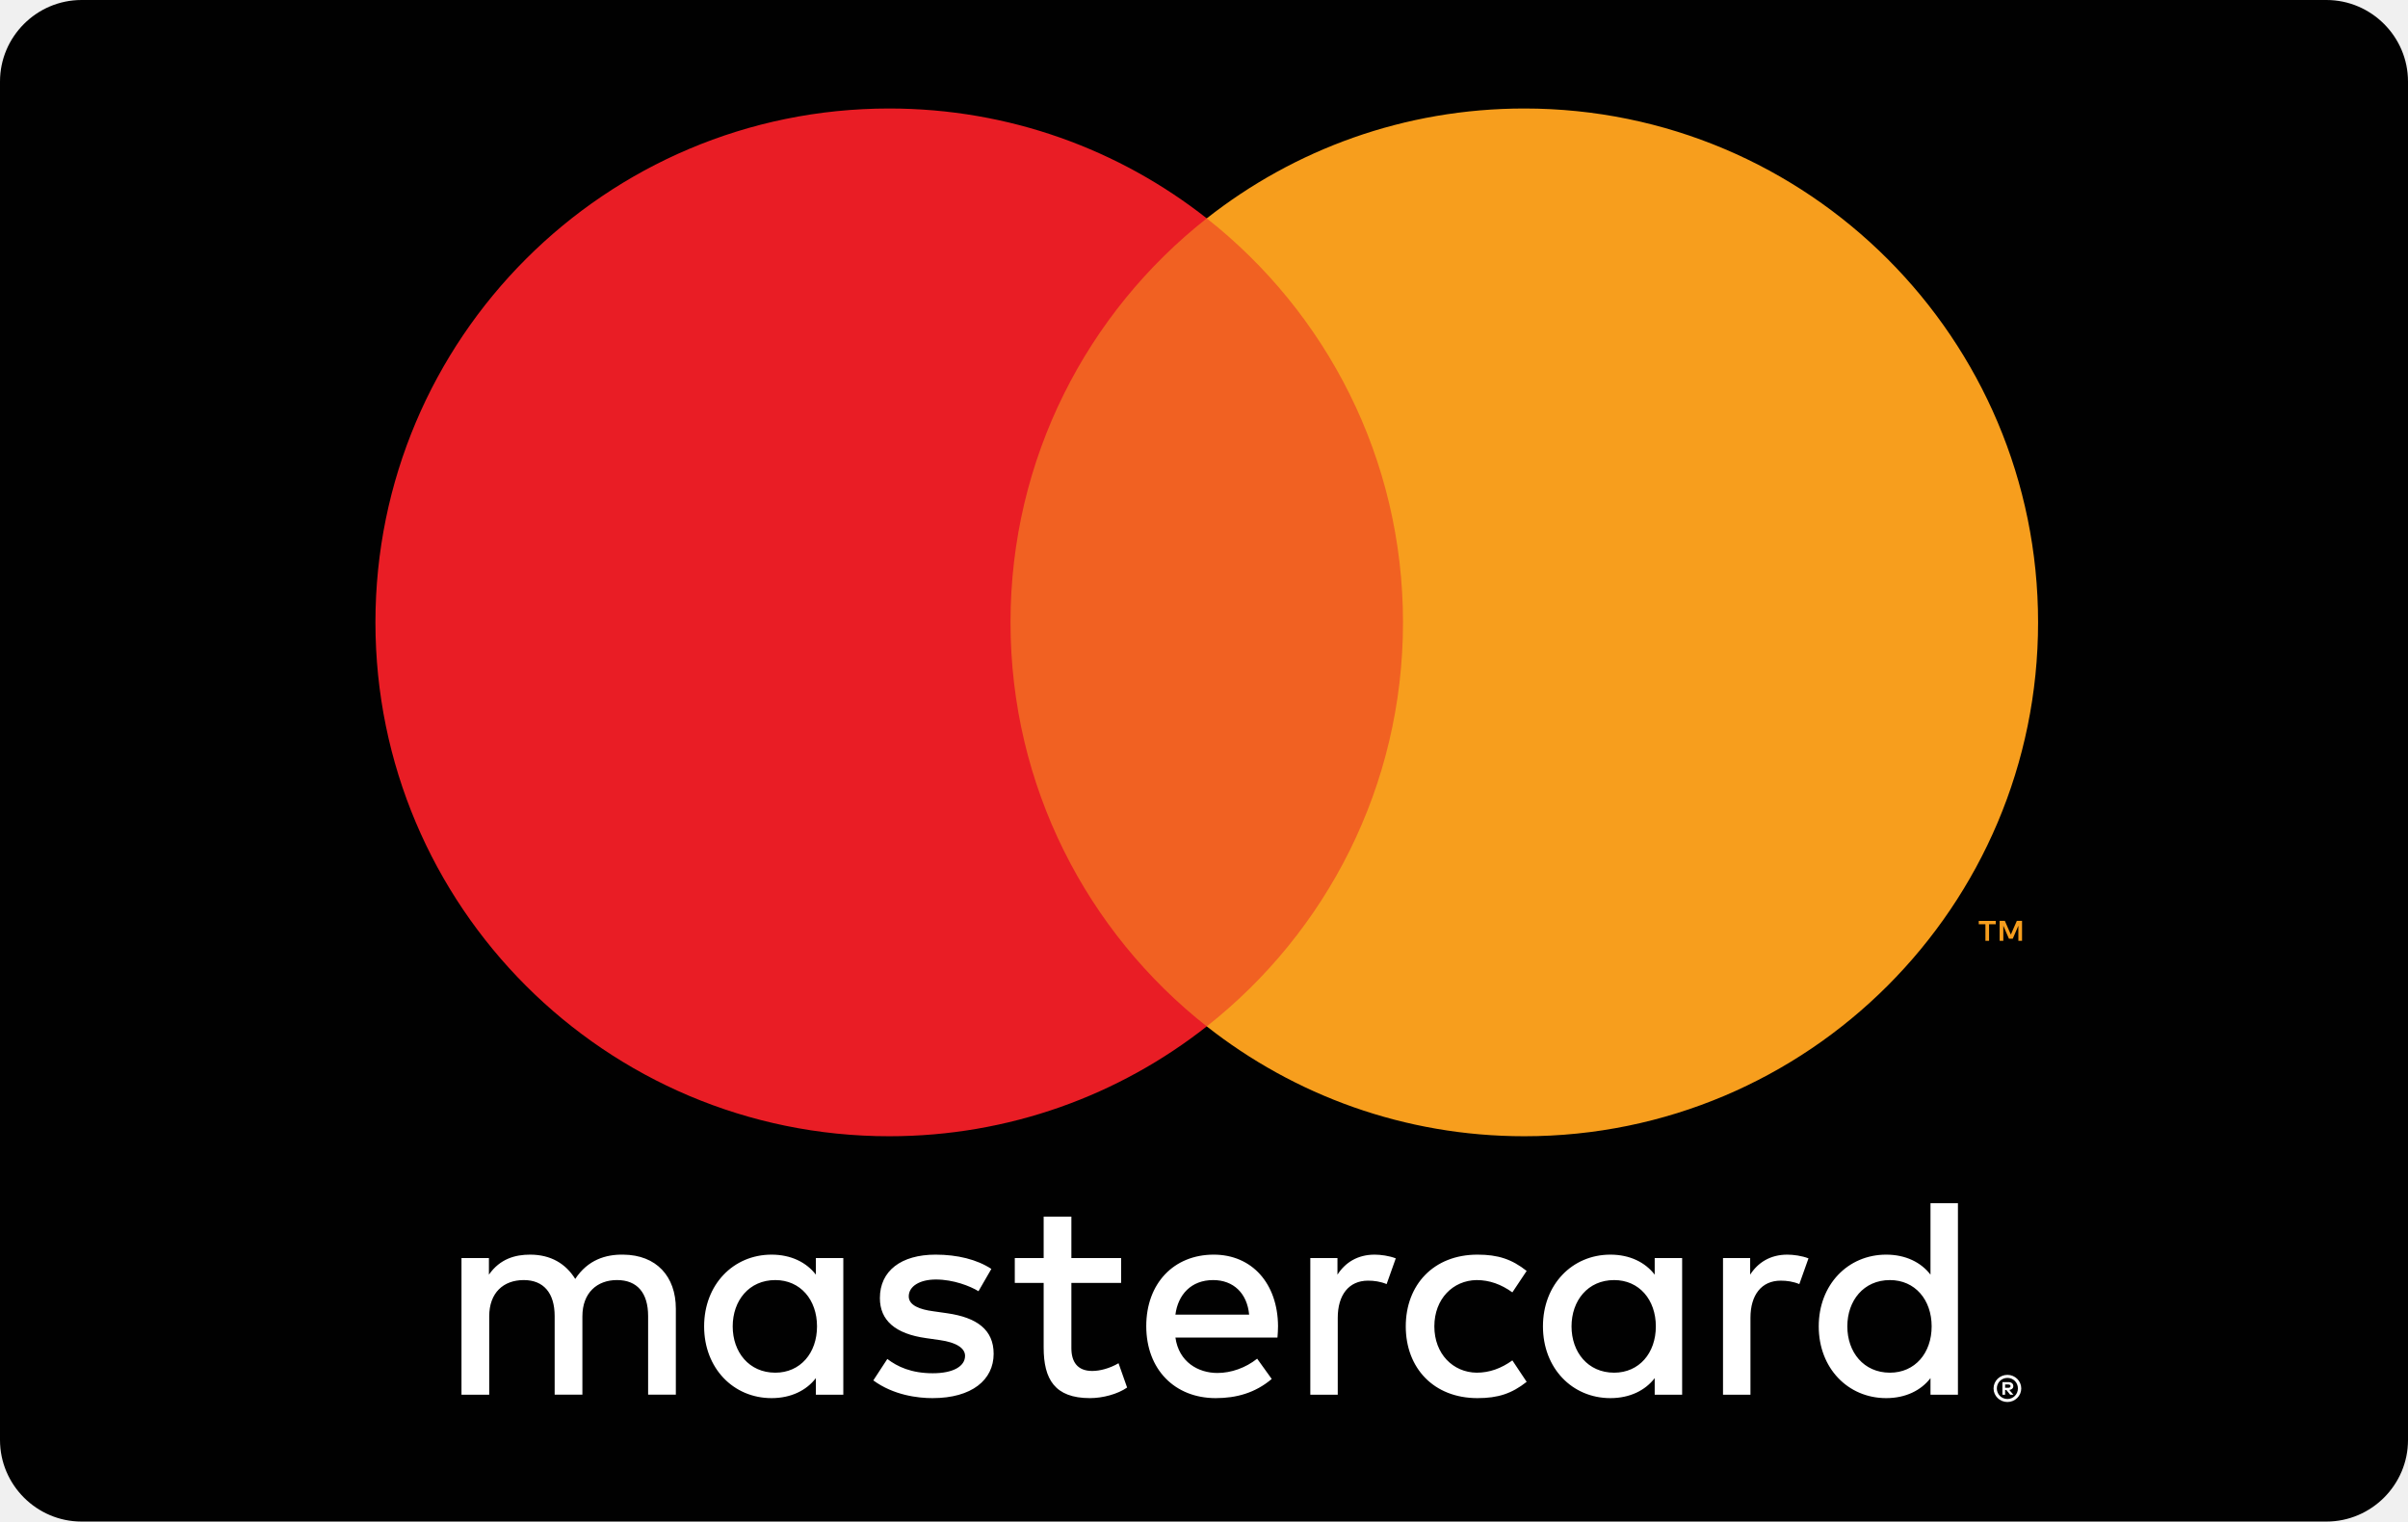
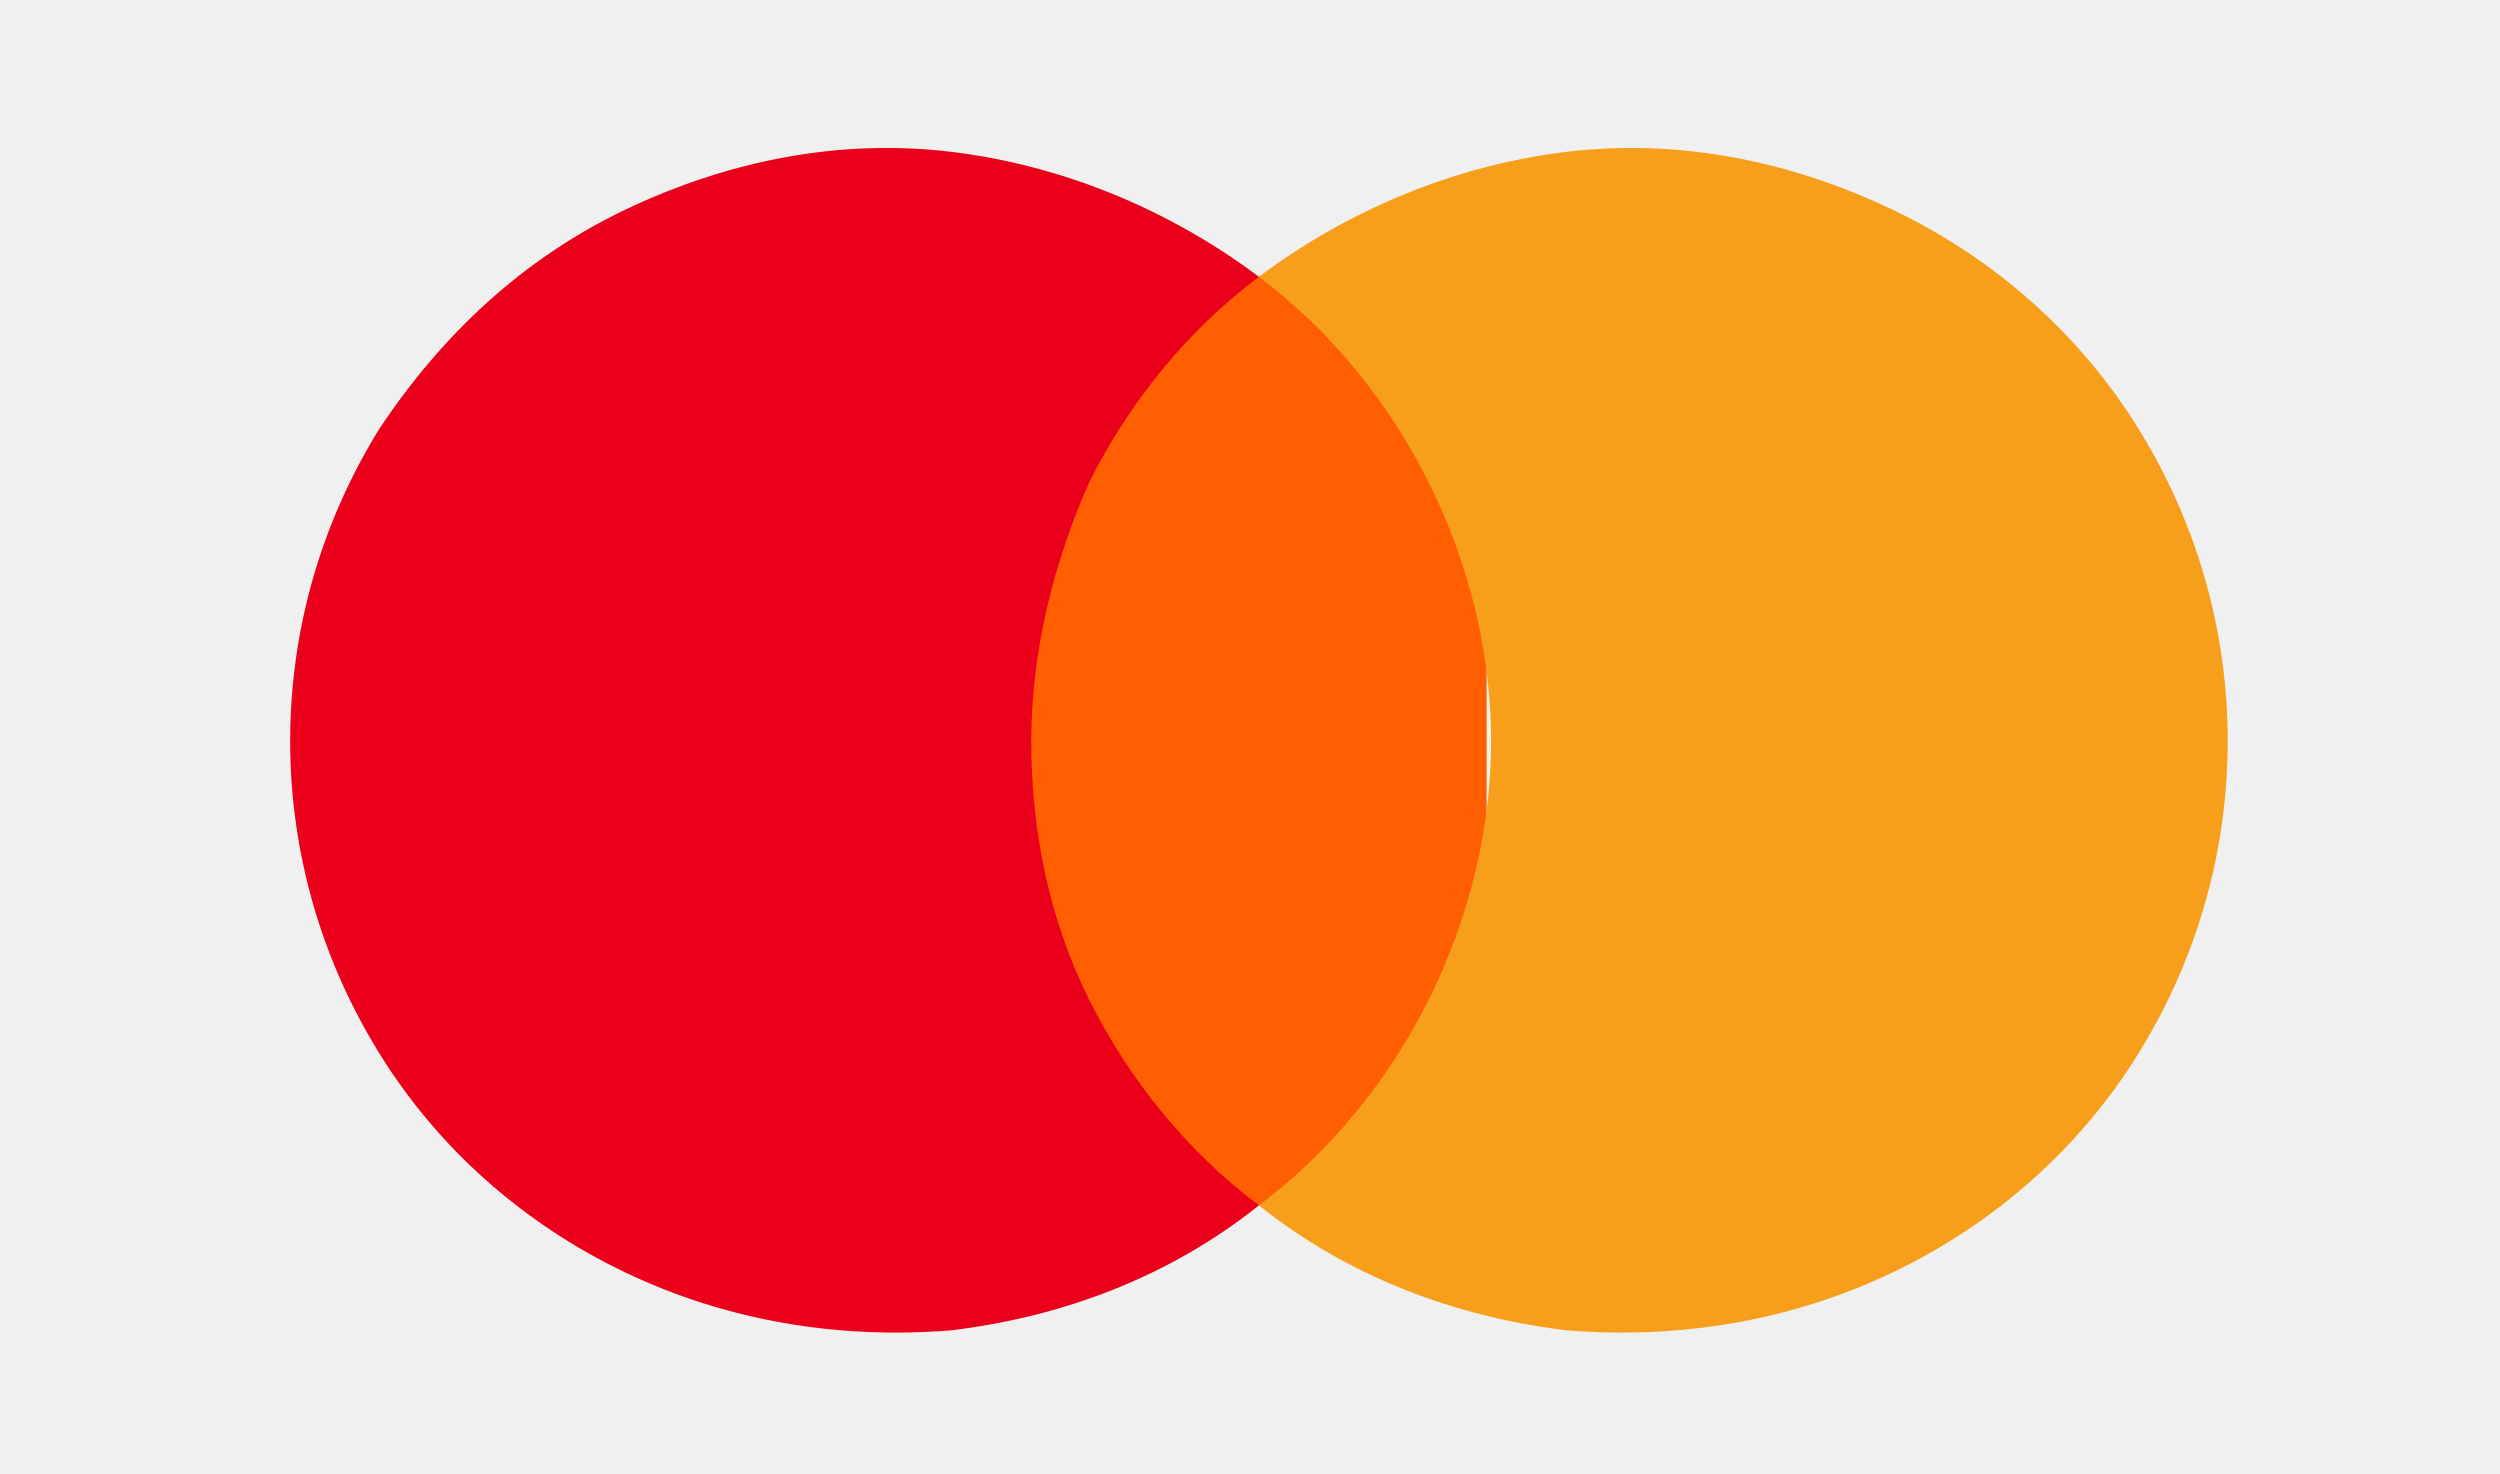
- <svg xmlns="http://www.w3.org/2000/svg" version="1.0" id="Layer_1" x="0px" y="0px" viewBox="0 0 251.15 158.68" enable-background="new 0 0 251.15 158.68" xml:space="preserve">
-   <path class="CardShape" id="Card_Shape" fill="#010101" d="M242.646,158.68H8.504c-4.677,0-8.504-3.827-8.504-8.504V8.504C0,3.827,3.827,0,8.504,0     h234.142c4.677,0,8.504,3.827,8.504,8.504v141.672C251.15,154.853,247.323,158.68,242.646,158.68z" />
-   <g id="Mark">
-     <path id="XMLID_567_" fill="#FFFFFF" d="M70.489,145.45v-8.972c0-3.368-2.027-5.604-5.485-5.634         c-1.818-0.03-3.696,0.536-5.008,2.534c-0.984-1.58-2.534-2.534-4.71-2.534c-1.52,0-3.13,0.417-4.292,2.087v-1.729h-2.862v14.248         h2.892v-8.168c0-2.474,1.49-3.786,3.607-3.786c2.057,0,3.219,1.341,3.219,3.756v8.197h2.892v-8.168c0-2.474,1.55-3.786,3.607-3.786         c2.116,0,3.249,1.341,3.249,3.756v8.197H70.489z M116.93,131.201h-5.187v-4.322h-2.891v4.322h-3.011v2.593h3.011v6.737         c0,3.309,1.163,5.276,4.829,5.276c1.341,0,2.892-0.417,3.875-1.103l-0.895-2.534c-0.924,0.537-1.937,0.805-2.742,0.805         c-1.55,0-2.176-0.954-2.176-2.385v-6.796h5.187V131.201z M143.37,130.844c-1.788,0-3.07,0.835-3.875,2.087v-1.729h-2.832v14.248         h2.862v-8.018c0-2.355,1.133-3.875,3.16-3.875c0.626,0,1.282,0.089,1.938,0.358l0.954-2.683         C144.89,130.963,143.996,130.844,143.37,130.844L143.37,130.844z M103.397,132.334c-1.49-0.984-3.547-1.49-5.813-1.49         c-3.607,0-5.813,1.699-5.813,4.531c0,2.325,1.61,3.726,4.799,4.173l1.461,0.209c1.699,0.238,2.623,0.835,2.623,1.639         c0,1.103-1.252,1.818-3.368,1.818c-2.235,0-3.696-0.686-4.739-1.49l-1.461,2.236c2.116,1.55,4.65,1.848,6.17,1.848         c4.113,0,6.379-1.908,6.379-4.62c0-2.504-1.729-3.786-4.859-4.233l-1.461-0.209c-1.341-0.179-2.534-0.596-2.534-1.55         c0-1.043,1.133-1.759,2.832-1.759c1.818,0,3.577,0.686,4.441,1.222L103.397,132.334z M146.619,138.326         c0,4.322,2.891,7.482,7.482,7.482c2.146,0,3.577-0.477,5.127-1.699l-1.49-2.236c-1.163,0.835-2.385,1.282-3.726,1.282         c-2.474-0.03-4.412-1.967-4.412-4.829c0-2.862,1.938-4.799,4.412-4.829c1.342,0,2.564,0.447,3.726,1.282l1.49-2.236         c-1.55-1.222-2.981-1.699-5.127-1.699C149.511,130.844,146.619,134.003,146.619,138.326L146.619,138.326z M126.588,130.844         c-4.173,0-7.035,3.011-7.035,7.452c0,4.531,2.981,7.512,7.244,7.512c2.146,0,4.113-0.537,5.842-1.997l-1.52-2.116         c-1.192,0.954-2.712,1.49-4.143,1.49c-1.997,0-4.024-1.133-4.382-3.696h10.642c0.03-0.387,0.06-0.775,0.06-1.192         C133.265,133.854,130.582,130.844,126.588,130.844L126.588,130.844z M126.528,133.497c2.116,0,3.547,1.371,3.756,3.607h-7.691         C122.862,135.017,124.233,133.497,126.528,133.497L126.528,133.497z M87.956,138.326v-7.124h-2.862v1.729         c-0.984-1.282-2.593-2.087-4.62-2.087c-3.994,0-7.035,3.13-7.035,7.482s3.041,7.482,7.035,7.482c2.027,0,3.636-0.805,4.62-2.086         v1.729h2.862V138.326z M76.42,138.326c0-2.683,1.699-4.829,4.441-4.829c2.623,0,4.352,2.057,4.352,4.829         c0,2.772-1.729,4.829-4.352,4.829C78.12,143.154,76.42,141.008,76.42,138.326L76.42,138.326z M186.414,130.844         c-1.788,0-3.07,0.835-3.875,2.087v-1.729h-2.832v14.248h2.862v-8.018c0-2.355,1.133-3.875,3.16-3.875         c0.626,0,1.282,0.089,1.938,0.358l0.954-2.683C187.934,130.963,187.039,130.844,186.414,130.844L186.414,130.844z M209.373,143.383         c0.199,0,0.385,0.037,0.56,0.111c0.174,0.074,0.327,0.175,0.458,0.303c0.13,0.128,0.233,0.278,0.308,0.451         c0.075,0.172,0.113,0.355,0.113,0.549c0,0.194-0.038,0.377-0.113,0.548c-0.075,0.171-0.178,0.321-0.308,0.449         c-0.131,0.128-0.283,0.23-0.458,0.305c-0.175,0.075-0.361,0.113-0.56,0.113c-0.203,0-0.393-0.038-0.57-0.113         c-0.177-0.075-0.33-0.177-0.459-0.305c-0.13-0.128-0.232-0.278-0.307-0.449c-0.075-0.171-0.112-0.354-0.112-0.548         c0-0.194,0.037-0.377,0.112-0.549c0.075-0.172,0.177-0.322,0.307-0.451c0.129-0.129,0.282-0.23,0.459-0.303         C208.98,143.42,209.17,143.383,209.373,143.383z M209.373,145.9c0.153,0,0.295-0.029,0.427-0.087         c0.132-0.058,0.247-0.137,0.346-0.236c0.1-0.099,0.177-0.216,0.234-0.35s0.085-0.277,0.085-0.43s-0.028-0.296-0.085-0.43         c-0.057-0.134-0.134-0.251-0.234-0.35c-0.099-0.1-0.215-0.177-0.346-0.234c-0.132-0.057-0.274-0.085-0.427-0.085         c-0.155,0-0.3,0.028-0.435,0.085c-0.135,0.057-0.253,0.134-0.352,0.234c-0.099,0.099-0.178,0.216-0.234,0.35         c-0.057,0.134-0.085,0.277-0.085,0.43s0.028,0.296,0.085,0.43c0.056,0.134,0.135,0.251,0.234,0.35         c0.099,0.099,0.217,0.178,0.352,0.236C209.073,145.871,209.218,145.9,209.373,145.9z M209.456,144.136         c0.169,0,0.299,0.037,0.39,0.113c0.091,0.075,0.137,0.177,0.137,0.307c0,0.109-0.036,0.198-0.109,0.269         c-0.073,0.07-0.176,0.114-0.31,0.13l0.43,0.496h-0.336l-0.399-0.492h-0.128v0.492h-0.281v-1.314H209.456z M209.13,144.382v0.35         h0.322c0.074,0,0.133-0.014,0.177-0.043c0.044-0.029,0.066-0.073,0.066-0.133c0-0.058-0.022-0.101-0.066-0.13         c-0.044-0.029-0.103-0.043-0.177-0.043H209.13z M175.444,138.326v-7.124h-2.862v1.729c-0.984-1.282-2.593-2.087-4.62-2.087         c-3.994,0-7.035,3.13-7.035,7.482s3.04,7.482,7.035,7.482c2.027,0,3.637-0.805,4.62-2.086v1.729h2.862V138.326z M163.908,138.326         c0-2.683,1.699-4.829,4.441-4.829c2.623,0,4.352,2.057,4.352,4.829c0,2.772-1.729,4.829-4.352,4.829         C165.607,143.154,163.908,141.008,163.908,138.326L163.908,138.326z M204.209,138.326v-12.847h-2.862v7.452         c-0.984-1.282-2.593-2.087-4.621-2.087c-3.994,0-7.035,3.13-7.035,7.482s3.041,7.482,7.035,7.482c2.027,0,3.637-0.805,4.621-2.086         v1.729h2.862V138.326z M192.673,138.326c0-2.683,1.699-4.829,4.442-4.829c2.623,0,4.352,2.057,4.352,4.829         c0,2.772-1.729,4.829-4.352,4.829C194.372,143.154,192.673,141.008,192.673,138.326z" />
-     <g id="XMLID_328_">
-       <rect x="100.068" y="22.773" fill="#F16122" width="51.589" height="84.266" />
-       <path id="XMLID_330_" fill="#E91D25" d="M105.394,64.906c0-17.095,8.004-32.32,20.469-42.133             c-9.116-7.176-20.618-11.458-33.119-11.458c-29.595,0-53.587,23.994-53.587,53.591s23.992,53.591,53.587,53.591             c12.501,0,24.003-4.281,33.119-11.458C113.398,97.227,105.394,82.002,105.394,64.906z" />
-       <path fill="#F79E1D" d="M207.456,98.114V96.39h0.696v-0.352h-1.772v0.352h0.696v1.725H207.456z M210.895,98.114v-2.08h-0.543             l-0.625,1.43l-0.625-1.43h-0.543v2.08h0.384v-1.569l0.586,1.353h0.397l0.586-1.356v1.572H210.895z" />
-       <path fill="#F79E1D" d="M212.568,64.906c0,29.597-23.992,53.591-53.587,53.591c-12.501,0-24.003-4.281-33.119-11.458             c12.465-9.813,20.468-25.038,20.468-42.133c0-17.095-8.004-32.32-20.468-42.133c9.116-7.176,20.617-11.458,33.119-11.458             C188.577,11.315,212.568,35.309,212.568,64.906z" />
+ <svg xmlns="http://www.w3.org/2000/svg" xmlns:xlink="http://www.w3.org/1999/xlink" version="1.1" id="Layer_1" x="0px" y="0px" viewBox="0 0 56 33" style="enable-background:new 0 0 56 33;" xml:space="preserve">
+   <style type="text/css">
+ 	.st0{clip-path:url(#SVGID_2_);}
+ 	.st1{fill:#FF5F00;}
+ 	.st2{fill:#EB001B;}
+ 	.st3{fill:#F79E1B;}
+ </style>
+   <g>
+     <defs>
+       <path id="SVGID_1_" d="M0,2.6c0-1.1,0.9-2,2-2h52c1.1,0,2,0.9,2,2v28c0,1.1-0.9,2-2,2H2c-1.1,0-2-0.9-2-2V2.6z" />
+     </defs>
+     <clipPath id="SVGID_2_">
+       <use xlink:href="#SVGID_1_" style="overflow:visible;" />
+     </clipPath>
+     <g class="st0">
+       <path class="st1" d="M33.3,6.2H20.4V27h12.9V6.2z" />
+       <path class="st2" d="M23.1,16.6c0-2,0.5-4,1.3-5.8c0.9-1.8,2.2-3.4,3.8-4.6c-2-1.5-4.4-2.5-6.9-2.8s-5,0.2-7.3,1.3    S9.9,7.5,8.5,9.6c-1.3,2.1-2,4.5-2,7c0,2.5,0.7,4.9,2,7c1.3,2.1,3.2,3.8,5.5,4.9s4.8,1.5,7.3,1.3c2.5-0.3,4.9-1.2,6.9-2.8    c-1.6-1.2-2.9-2.8-3.8-4.6C23.5,20.6,23.1,18.6,23.1,16.6z" />
+       <path class="st3" d="M45.9,24.8v-0.4h0.2v-0.1h-0.4v0.1h0.2L45.9,24.8L45.9,24.8z M46.8,24.8v-0.5h-0.1l-0.2,0.4l-0.2-0.4h-0.1    v0.5h0.1v-0.4l0.1,0.3h0.1l0.1-0.3L46.8,24.8L46.8,24.8z" />
+       <path class="st3" d="M49.9,16.6c0,2.5-0.7,4.9-2,7c-1.3,2.1-3.2,3.8-5.5,4.9c-2.3,1.1-4.8,1.5-7.3,1.3c-2.5-0.3-4.9-1.2-6.9-2.8    c1.6-1.2,2.9-2.8,3.8-4.6c0.9-1.8,1.4-3.8,1.4-5.8c0-2-0.5-4-1.4-5.8c-0.9-1.8-2.2-3.4-3.8-4.6c2-1.5,4.4-2.5,6.9-2.8    c2.5-0.3,5,0.2,7.3,1.3c2.3,1.1,4.2,2.8,5.5,4.9C49.2,11.7,49.9,14.1,49.9,16.6L49.9,16.6z" />
    </g>
  </g>
</svg>
